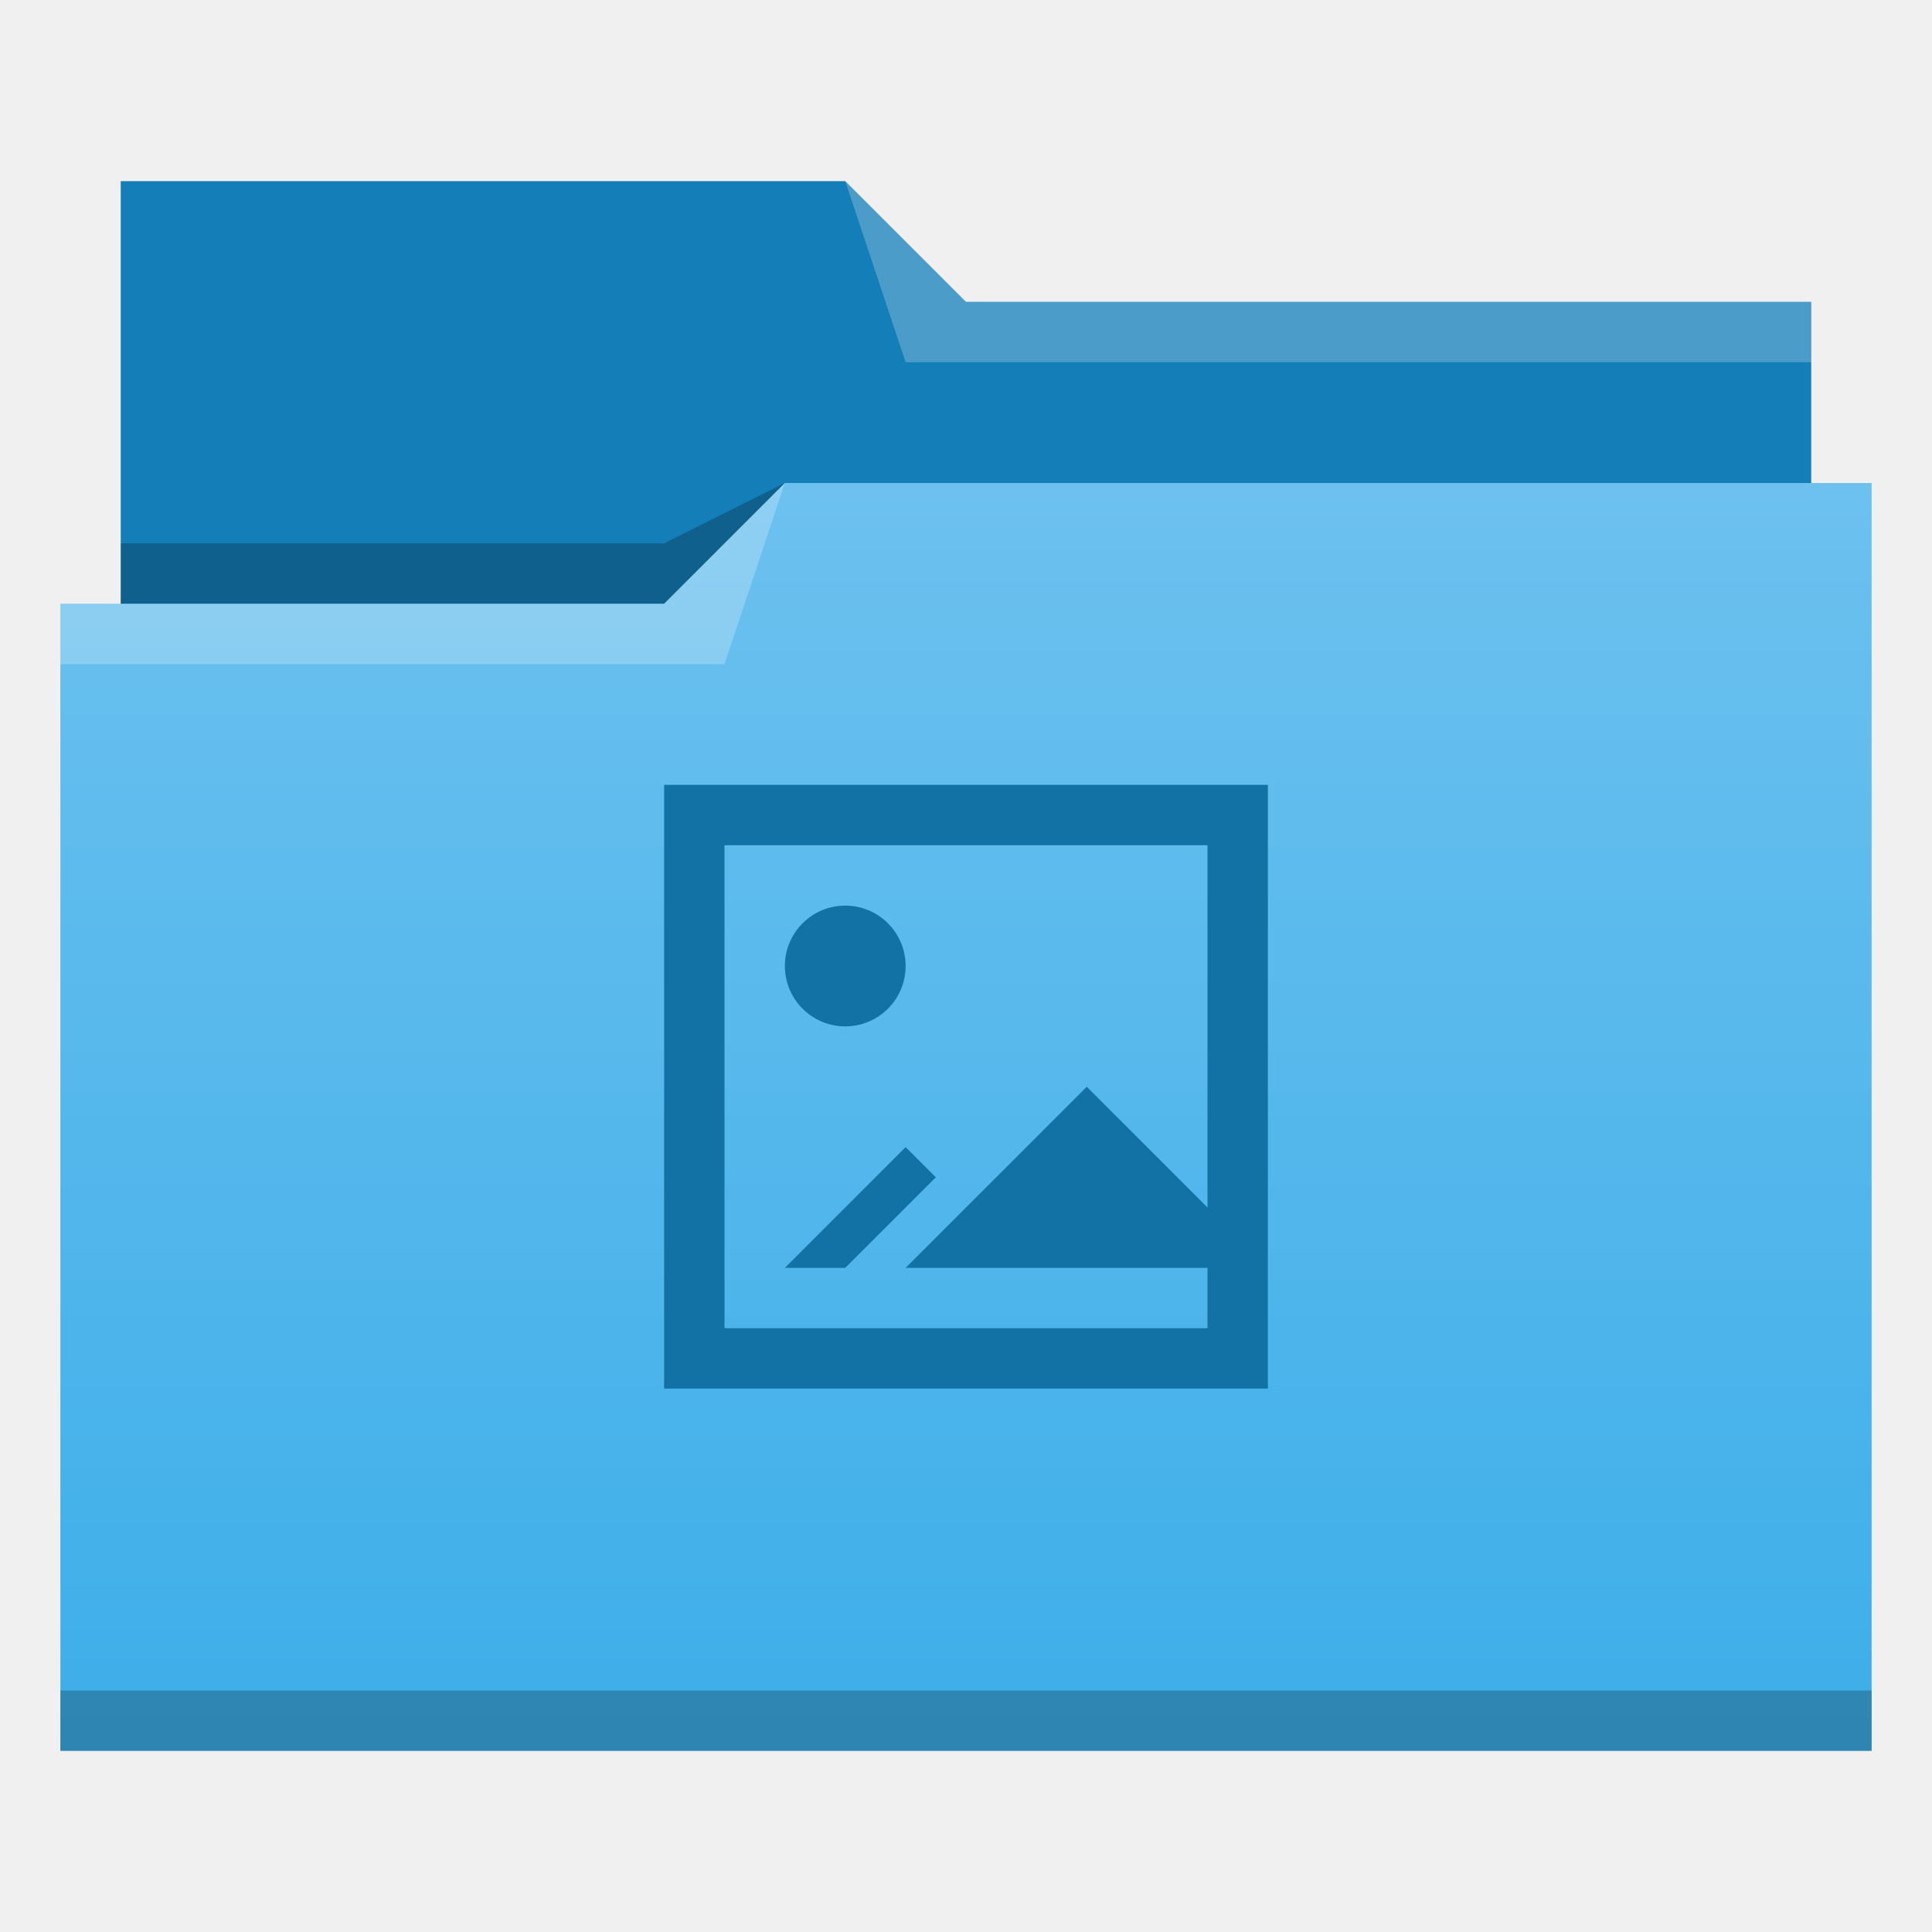
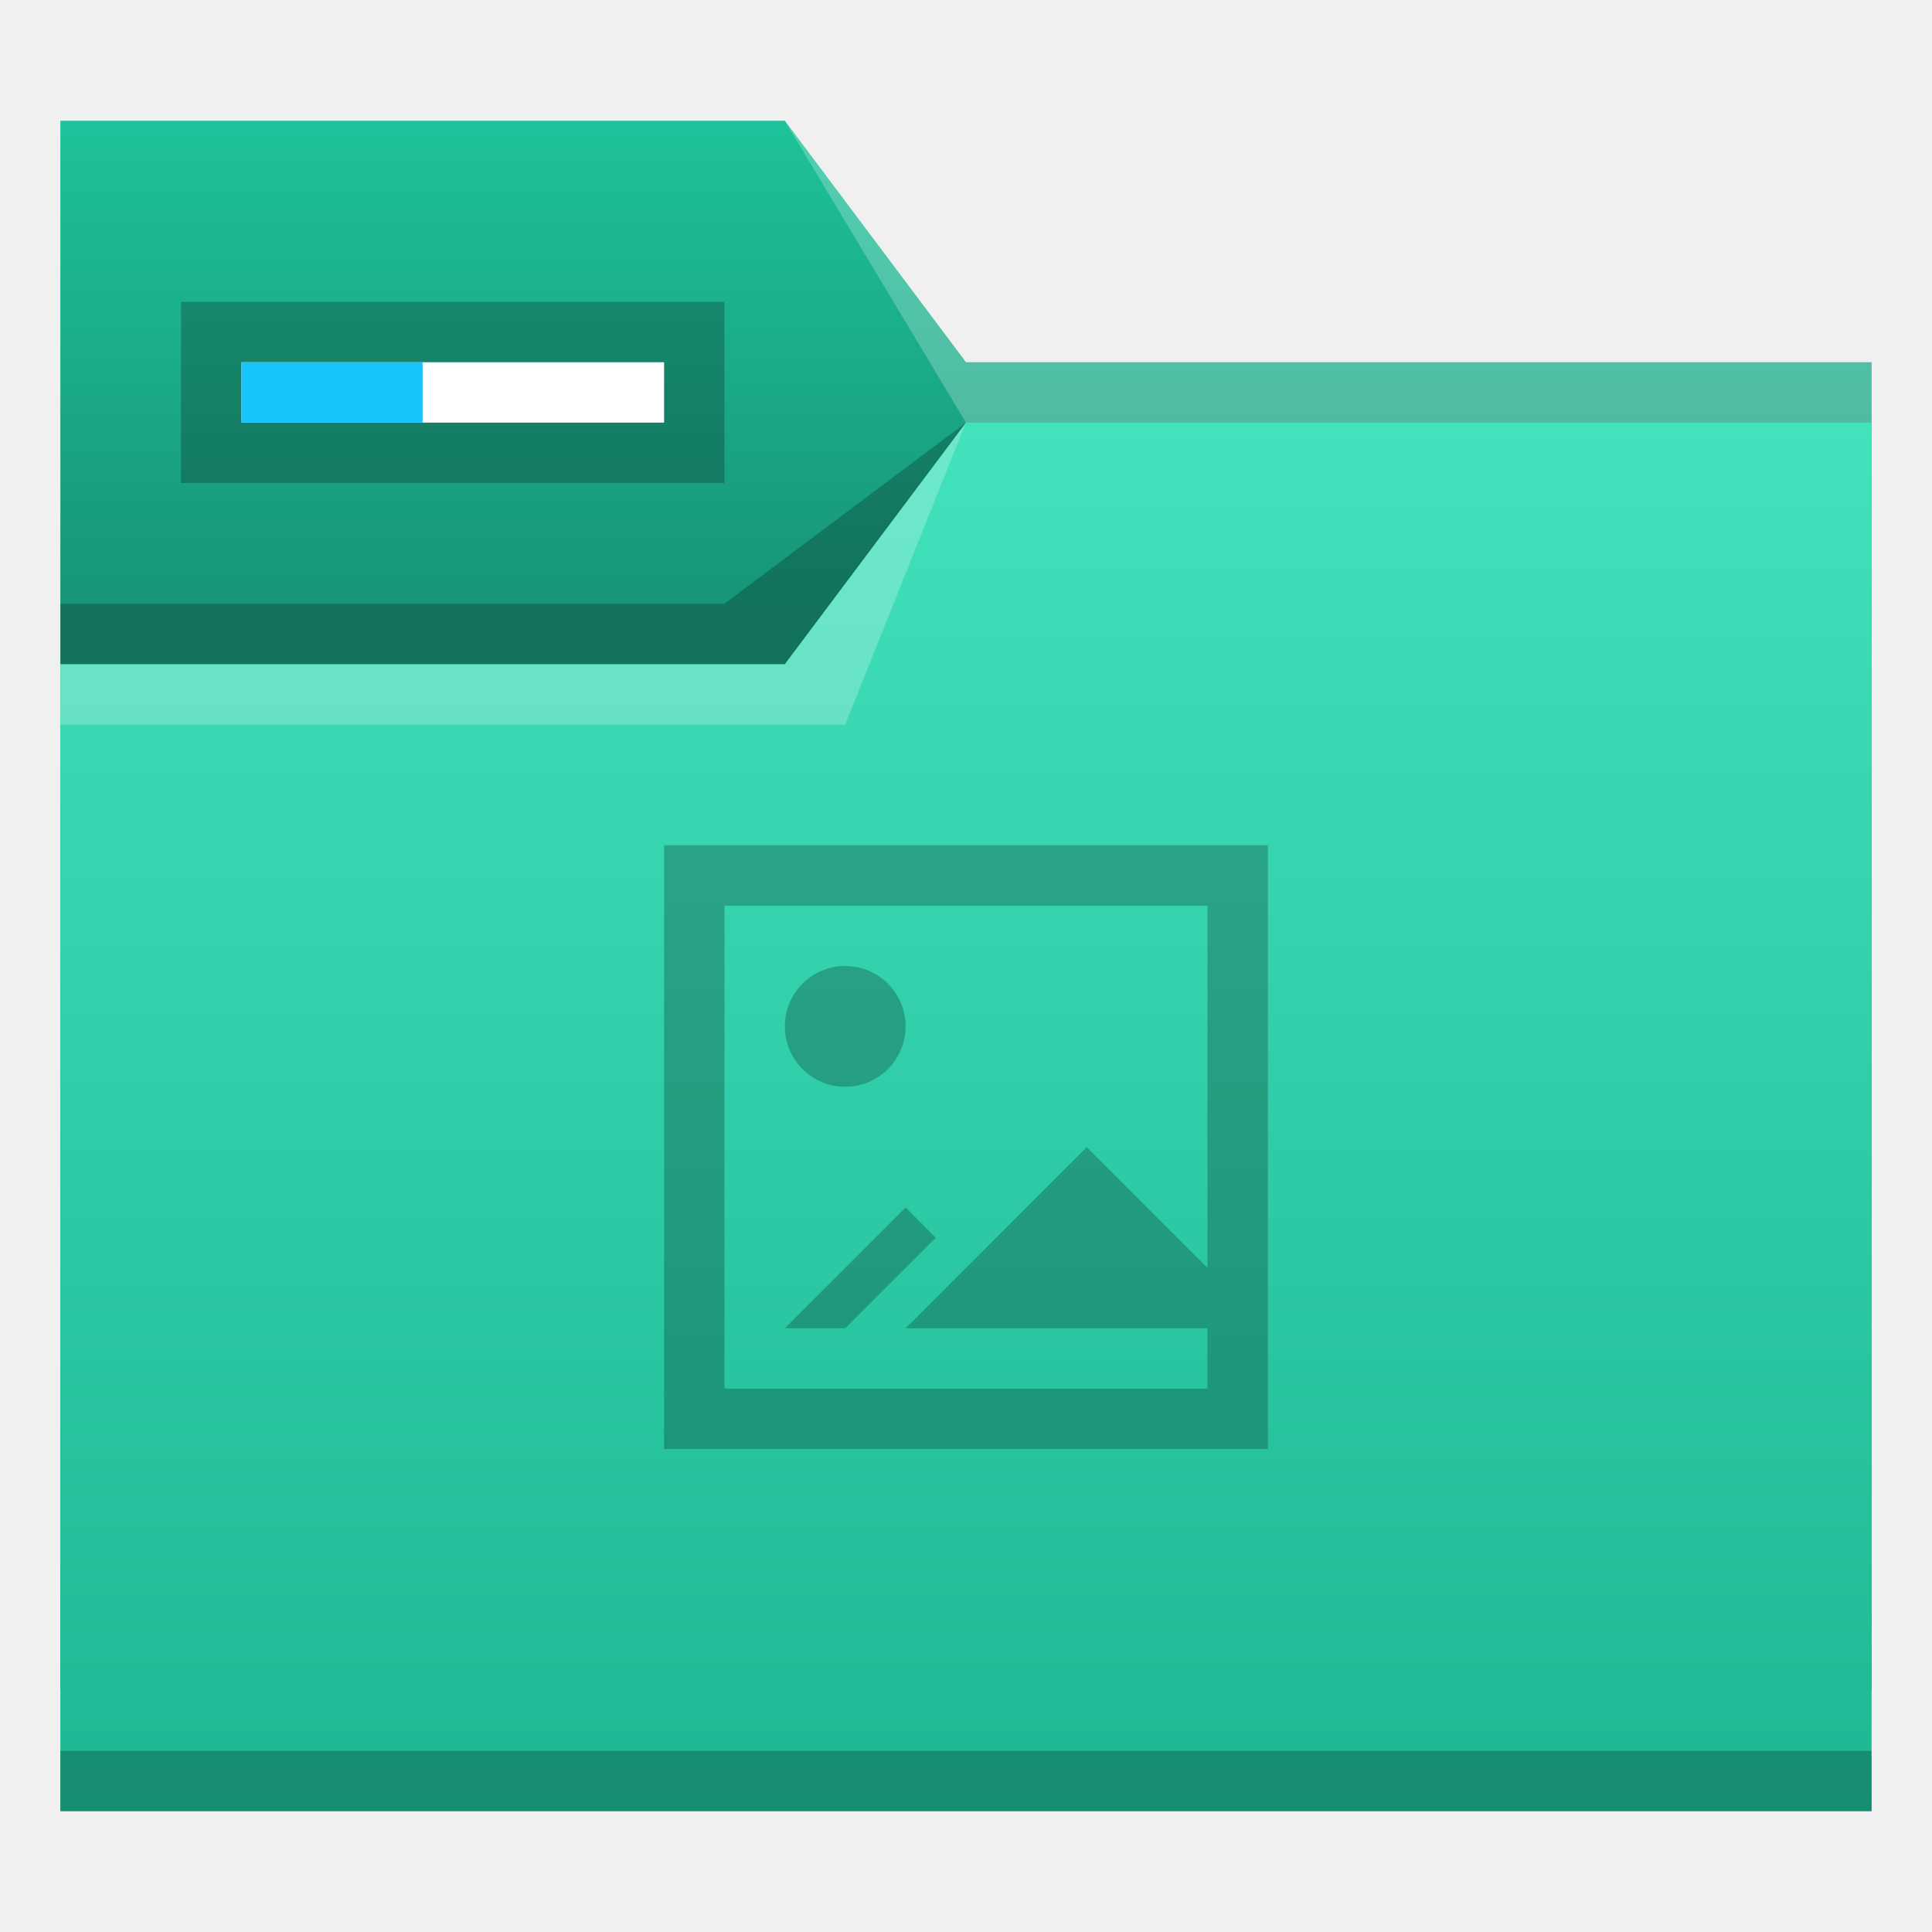
- <svg xmlns="http://www.w3.org/2000/svg" xmlns:xlink="http://www.w3.org/1999/xlink" width="32" version="1.1" height="32" viewBox="0 0 32 32">
+ <svg xmlns="http://www.w3.org/2000/svg" xmlns:xlink="http://www.w3.org/1999/xlink" width="32" version="1.1" height="32" viewBox="0 0 32 32" id="svg2">
  <defs id="defs5455">
-     <linearGradient id="linearGradient4172-5">
-       <stop style="stop-color:#3daee9" id="stop4174-6" />
-       <stop offset="1" style="stop-color:#6cc1ef" id="stop4176-6" />
+     <linearGradient xlink:href="#linearGradient4501" id="linearGradient4503" x1="402.571" y1="525.798" x2="402.571" y2="517.798" gradientUnits="userSpaceOnUse" />
+     <linearGradient id="linearGradient4501">
+       <stop style="stop-color:#179577;stop-opacity:1" offset="0" id="stop4497" />
+       <stop style="stop-color:#1ec29a;stop-opacity:1" offset="1" id="stop4499" />
    </linearGradient>
-     <linearGradient id="linearGradient4342" xlink:href="#linearGradient4172-5" y1="29" y2="8" gradientUnits="userSpaceOnUse" x2="0" />
+     <linearGradient xlink:href="#linearGradient4176" id="linearGradient4208" gradientUnits="userSpaceOnUse" x1="430.105" y1="541.798" x2="430.105" y2="495.798" gradientTransform="matrix(0.5172413,0,0,0.5,185.1035,274.899)" />
+     <linearGradient id="linearGradient4176">
+       <stop style="stop-color:#1cb893;stop-opacity:1" offset="0" id="stop4178" />
+       <stop style="stop-color:#42e2bc;stop-opacity:1" offset="1" id="stop4180" />
+     </linearGradient>
  </defs>
  <g id="layer1" transform="matrix(1 0 0 1 -384.5714 -515.798)">
-     <g id="layer1-6" transform="matrix(1 0 0 1 -0.000006 0)">
-       <path style="fill:#147eb8;fill-rule:evenodd" id="path4308" d="m 386.571,518.798 0,7 0,1 28,0 0,-6 -14,0 -2,-2 z" />
-       <path style="fill-opacity:0.235;fill-rule:evenodd" id="path4306" d="m 397.571,523.798 -2,1 -9,0 0,1 7,0 3,0 z" />
-       <path style="fill:url(#linearGradient4342)" id="rect4294" d="m 13,8 -2,2 -9,0 -1,0 0,19 11,0 1,0 18,0 0,-21 -18,0 z" transform="matrix(1 0 0 1 384.5714 515.798)" />
-       <path style="fill:#ffffff;fill-opacity:0.235;fill-rule:evenodd" id="path4304" d="m 397.571,523.798 -2,2 -10,0 0,1 11,0 z" />
-       <path style="fill:#ffffff;fill-opacity:0.235;fill-rule:evenodd" id="path4310" d="m 398.571,518.798 1,3 15,0 0,-1 -14,0 z" />
-       <rect width="30" x="385.571" y="543.798" height="1" style="fill-opacity:0.235" id="rect4292" />
+     <g id="g4206">
+       <path style="fill:url(#linearGradient4503);fill-opacity:1;fill-rule:evenodd;stroke:none;stroke-width:1px;stroke-linecap:butt;stroke-linejoin:miter;stroke-opacity:1" d="m 385.571,517.798 h 12 l 3,4 h 15 v 22 h -30 z" id="path4182" />
+       <path style="fill:url(#linearGradient4208);fill-opacity:1;fill-rule:evenodd;stroke:none;stroke-width:1px;stroke-linecap:butt;stroke-linejoin:miter;stroke-opacity:1" d="m 385.571,526.798 h 12 l 3,-4 h 15 l -1e-5,23 h -30 z" id="path4186" />
+       <path style="fill-opacity:0.235" id="path4192" d="m 385.571,544.798 v 1 h 0.517 28.966 0.517 v -1 h -0.517 -28.966 z" />
+       <path d="m 385.571,526.798 v 1 h 13 l 2,-5 -3,4 z" id="path4224" style="opacity:1;fill:#ffffff;fill-opacity:0.235;fill-rule:evenodd" />
+       <rect y="520.798" x="387.571" height="3" width="9" id="rect4194" style="fill:#000000;fill-opacity:0.235;stroke:none" />
+       <rect style="fill:#ffffff;fill-opacity:1;stroke:none" id="rect4196" width="7" height="1" x="388.571" y="521.798" />
+       <path id="path4198" d="m 388.571,521.798 h 3 v 1 h -3 z" style="fill:#17c4fc;fill-opacity:1;stroke:none" />
+       <path d="m 400.571,522.798 -4,3 h -11 v 1 h 7 5 z" id="path4306-3" style="fill-opacity:0.235;fill-rule:evenodd" />
+       <path style="fill:#ffffff;fill-opacity:0.235;fill-rule:evenodd" id="path4204" d="m 397.571,517.798 3,5 h 15 v -1 h -15 z" />
    </g>
-     <path style="fill:#1272a5" id="rect4184" d="M 11 13 L 11 23 L 21 23 L 21 21 L 21 13 L 11 13 z M 12 14 L 20 14 L 20 20 L 18 18 L 15 21 L 20 21 L 20 22 L 12 22 L 12 14 z M 14 15 A 1 1 0 0 0 13 16 A 1 1 0 0 0 14 17 A 1 1 0 0 0 15 16 A 1 1 0 0 0 14 15 z M 15 19 L 13 21 L 14 21 L 15.5 19.5 L 15 19 z " transform="matrix(1 0 0 1 384.5714 515.798)" />
+     <path style="fill:#000000;fill-opacity:0.235" id="rect4184" d="m 395.571,529.798 0,10 10,0 0,-2 0,-8 -10,0 z m 1,1 8,0 0,6 -2,-2 -3,3 5,0 0,1 -8,0 0,-8 z m 2,1 a 1,1 0 0 0 -1,1 1,1 0 0 0 1,1 1,1 0 0 0 1,-1 1,1 0 0 0 -1,-1 z m 1,4 -2,2 1,0 1.5,-1.5 -0.5,-0.5 z" />
  </g>
</svg>
